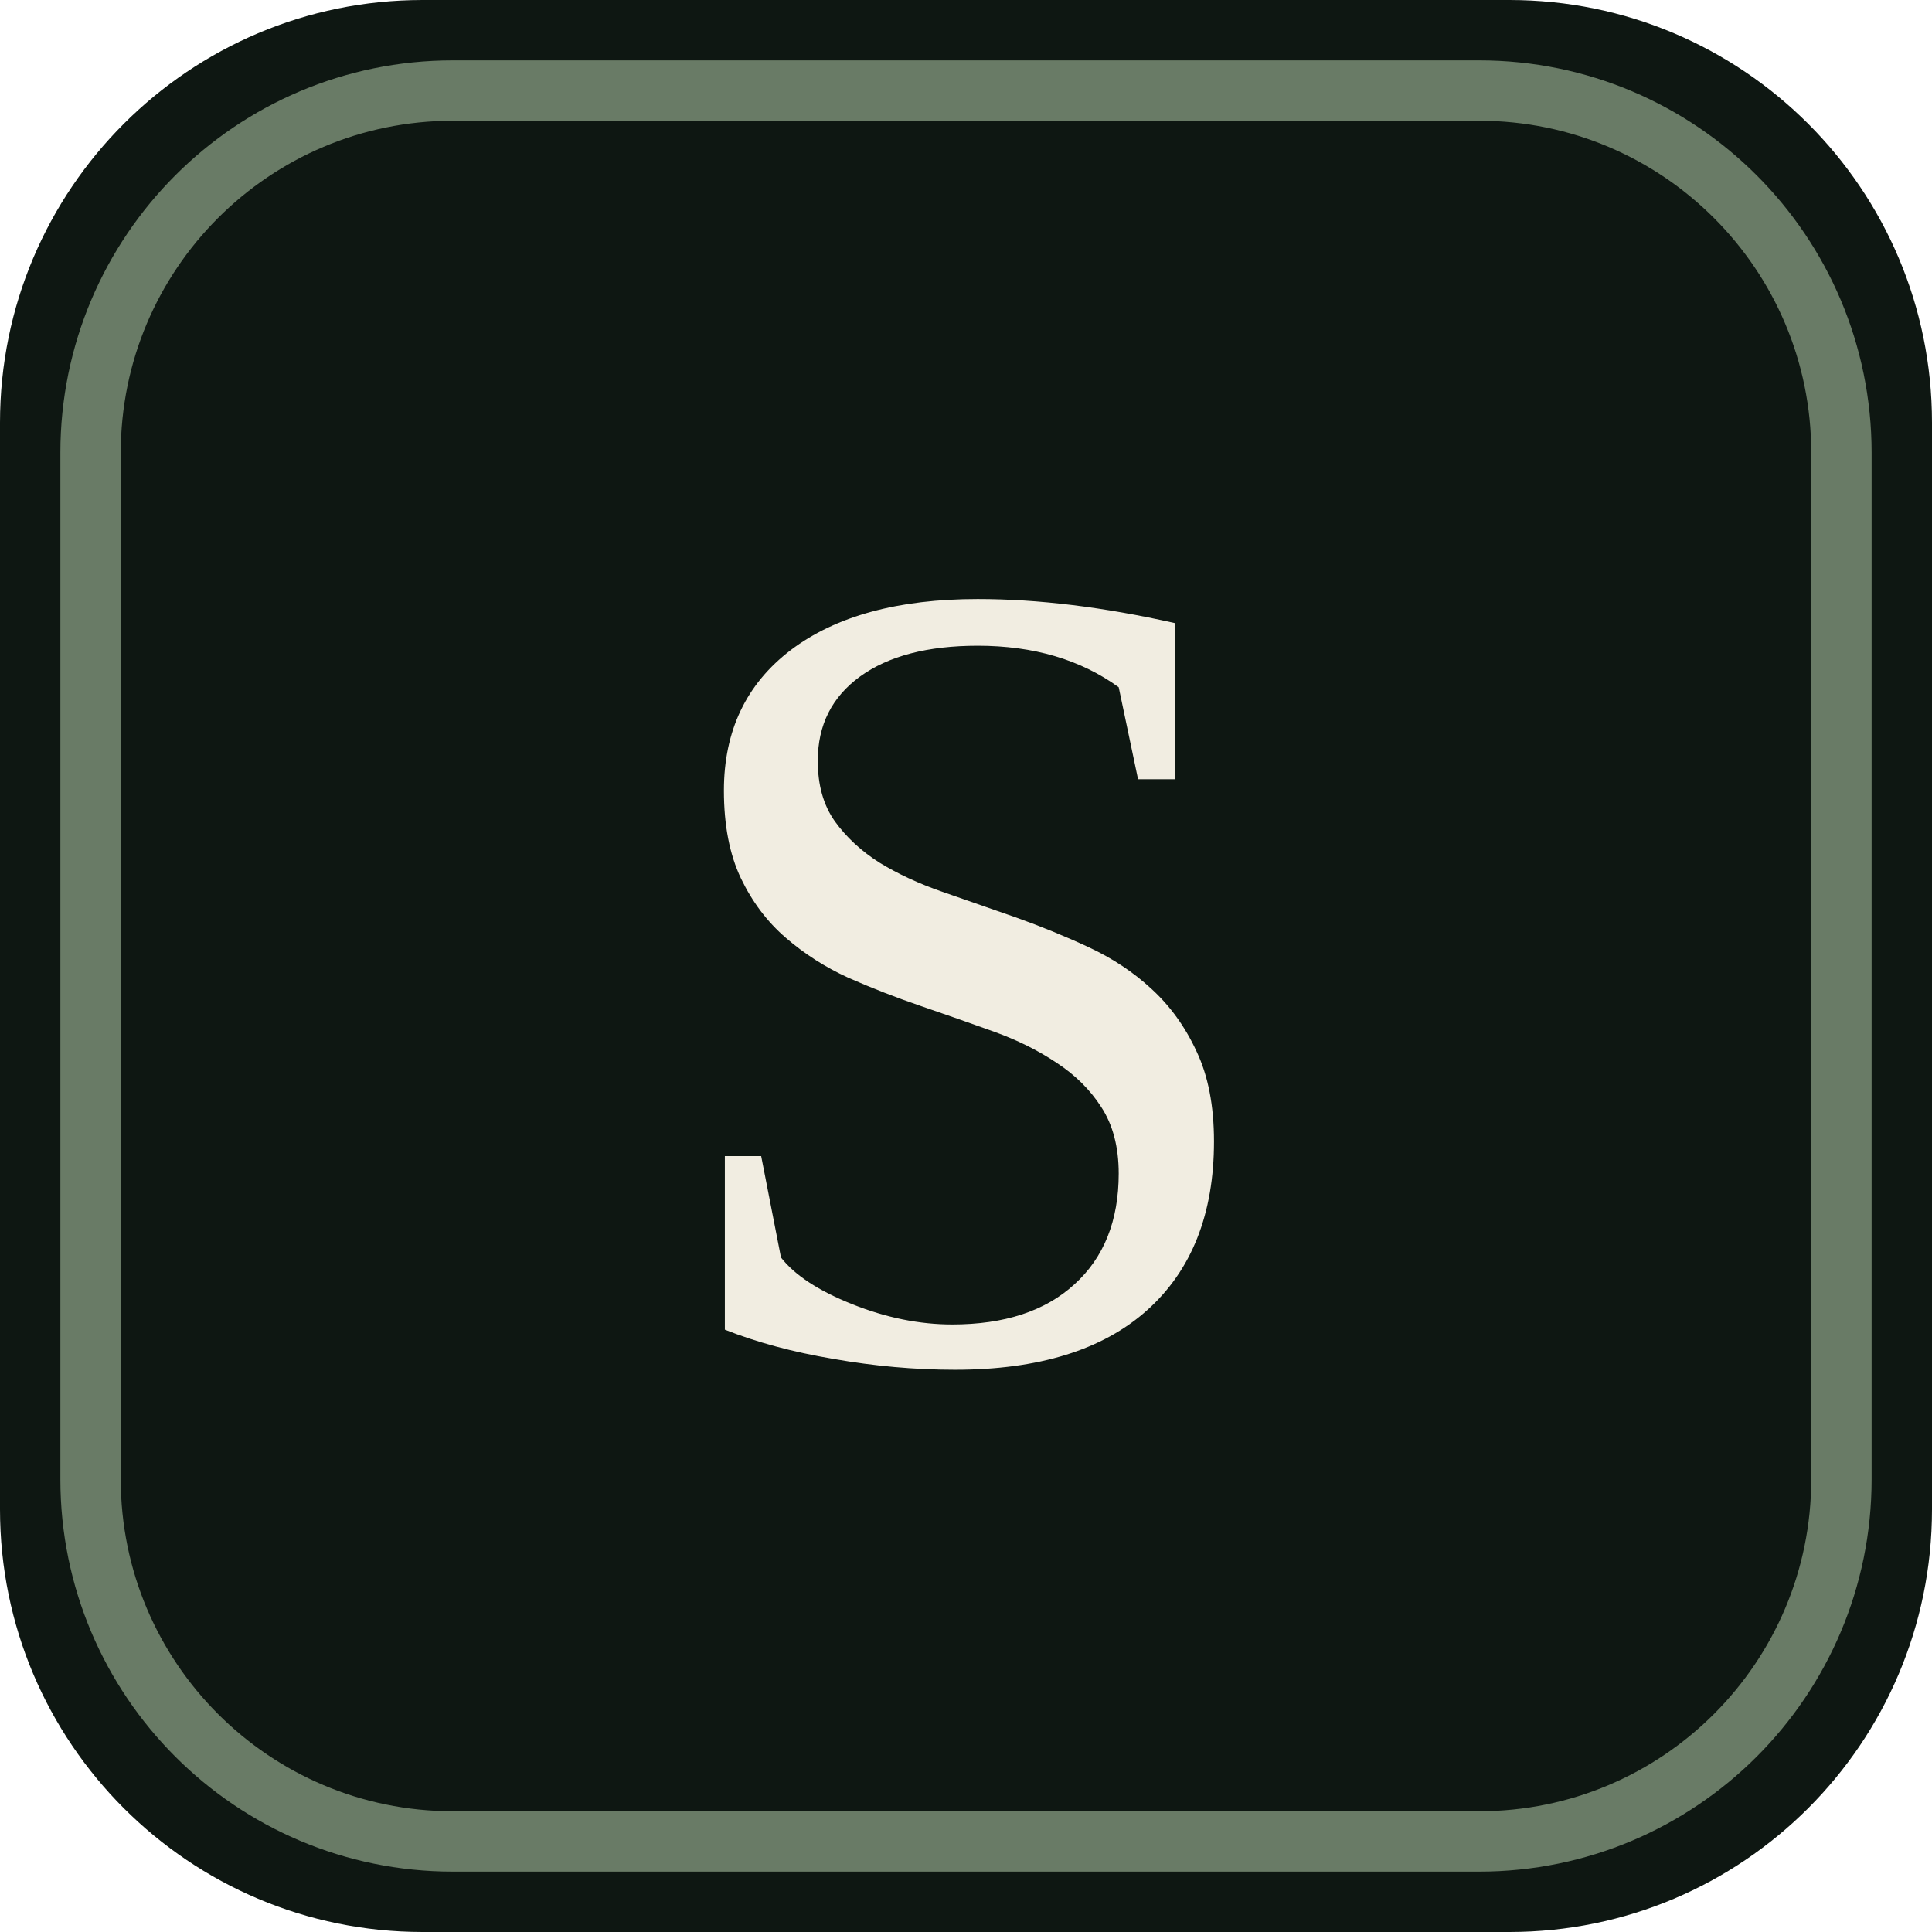
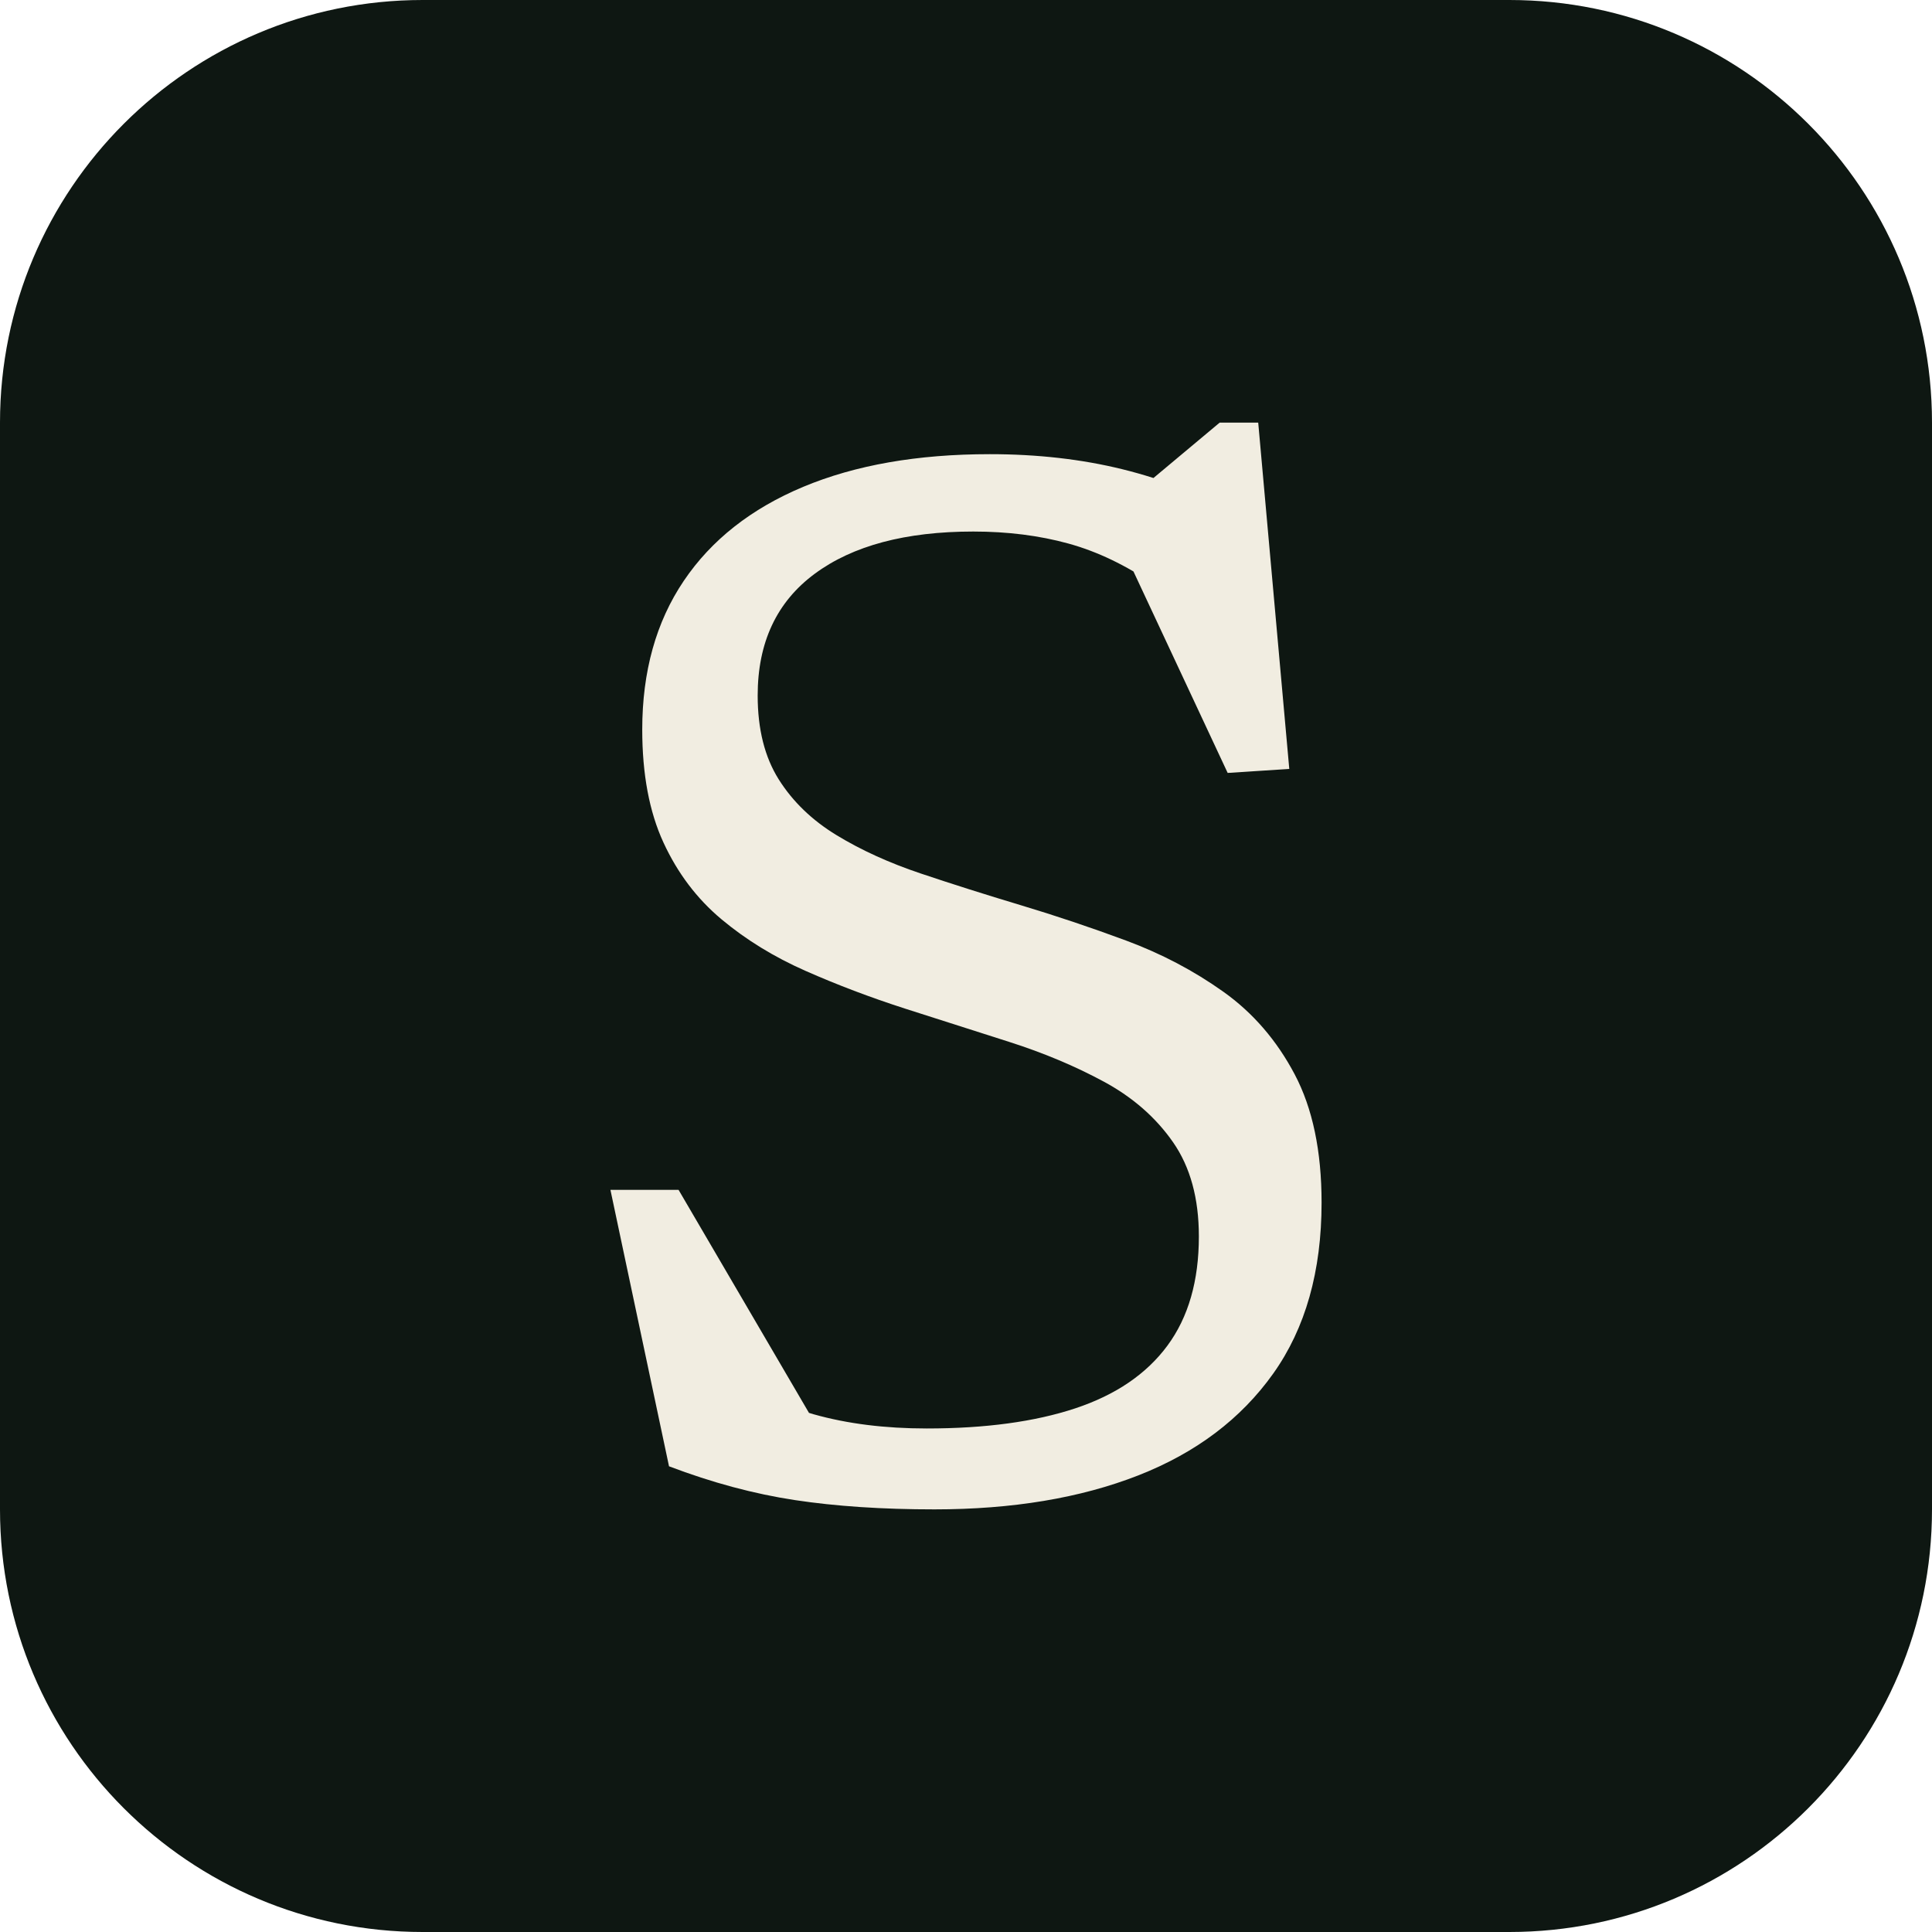
<svg xmlns="http://www.w3.org/2000/svg" width="64" height="64" viewBox="0 0 64 64" role="img" aria-label="Salahuddin Saiet">
-   <rect x="0" y="0" width="64" height="64" rx="14" fill="#0e1712" />
-   <rect x="3" y="3" width="58" height="58" rx="12" fill="none" stroke="#B4CDAB" stroke-width="2" opacity="0.55" />
-   <text x="32" y="45" text-anchor="middle" font-family="Newsreader, Georgia, 'Times New Roman', serif" font-size="38" font-weight="300" fill="#F1EDE1">S</text>
+   <rect width="64" height="64" rx="14" fill="#0e1712" />
+   <g transform="translate(17.849 49.502) scale(1 -1)" fill="#f1ede1">
+     <path d="M23.425 32.367 19.808 33.205 22.554 35.502H23.831L24.86 24.03L22.819 23.898L19.286 31.454L20.397 30.127Q18.987 31.098 17.544 31.496Q16.1 31.894 14.392 31.894Q11.032 31.894 9.141 30.496Q7.25 29.099 7.25 26.461Q7.25 24.794 7.946 23.686Q8.643 22.579 9.863 21.836Q11.082 21.094 12.65 20.567Q14.217 20.041 15.959 19.518Q17.701 18.995 19.456 18.344Q21.21 17.693 22.678 16.648Q24.146 15.603 25.038 13.915Q25.93 12.227 25.93 9.664Q25.93 6.254 24.329 4.002Q22.728 1.75 19.854 0.626Q16.98 -0.498 13.106 -0.498Q10.518 -0.498 8.486 -0.191Q6.453 0.116 4.313 0.929L2.372 10.087H4.629L9.921 1.037L5.417 4.164Q7.449 3.119 9.112 2.65Q10.775 2.182 12.849 2.182Q15.76 2.182 17.772 2.849Q19.783 3.517 20.824 4.927Q21.865 6.337 21.865 8.544Q21.865 10.435 21.011 11.663Q20.157 12.89 18.726 13.666Q17.295 14.441 15.578 14.989Q13.861 15.536 12.127 16.092Q10.402 16.648 8.834 17.341Q7.266 18.033 6.047 19.053Q4.828 20.074 4.127 21.596Q3.426 23.118 3.426 25.333Q3.426 28.219 4.799 30.256Q6.171 32.292 8.759 33.375Q11.347 34.457 14.939 34.457Q17.303 34.457 19.327 33.959Q21.351 33.462 23.425 32.367Z" />
+   </g>
</svg>
